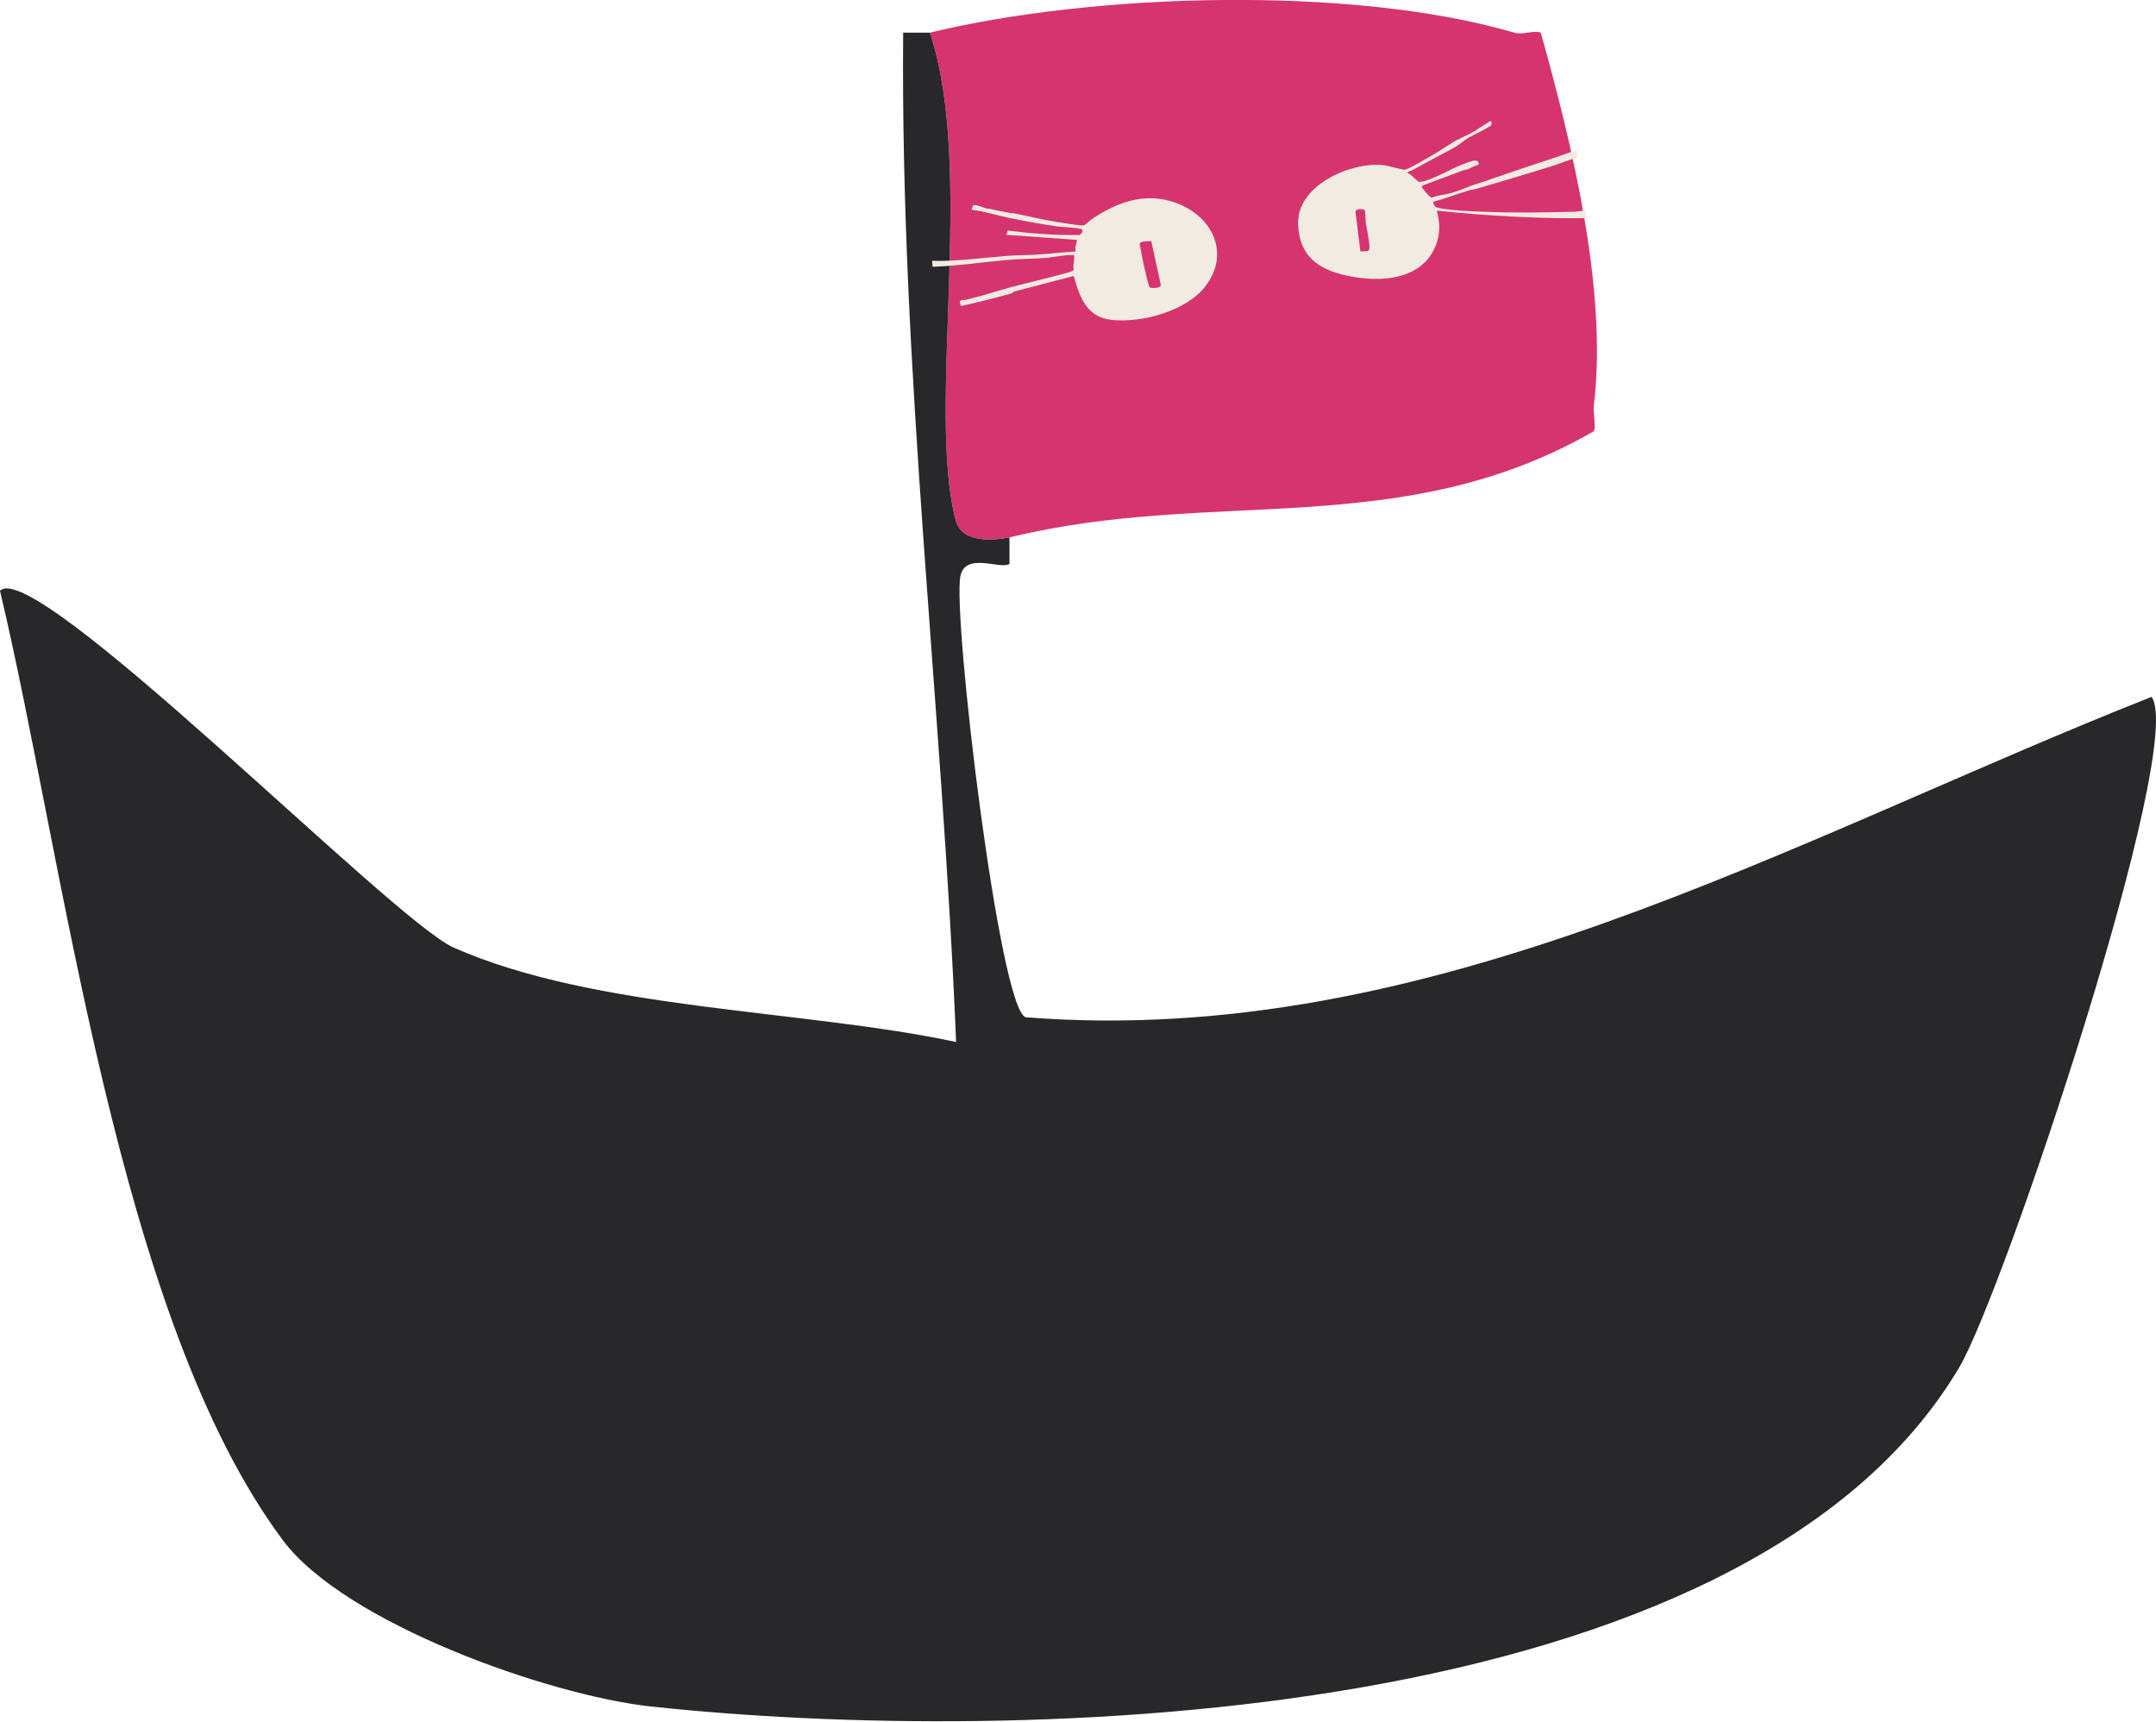
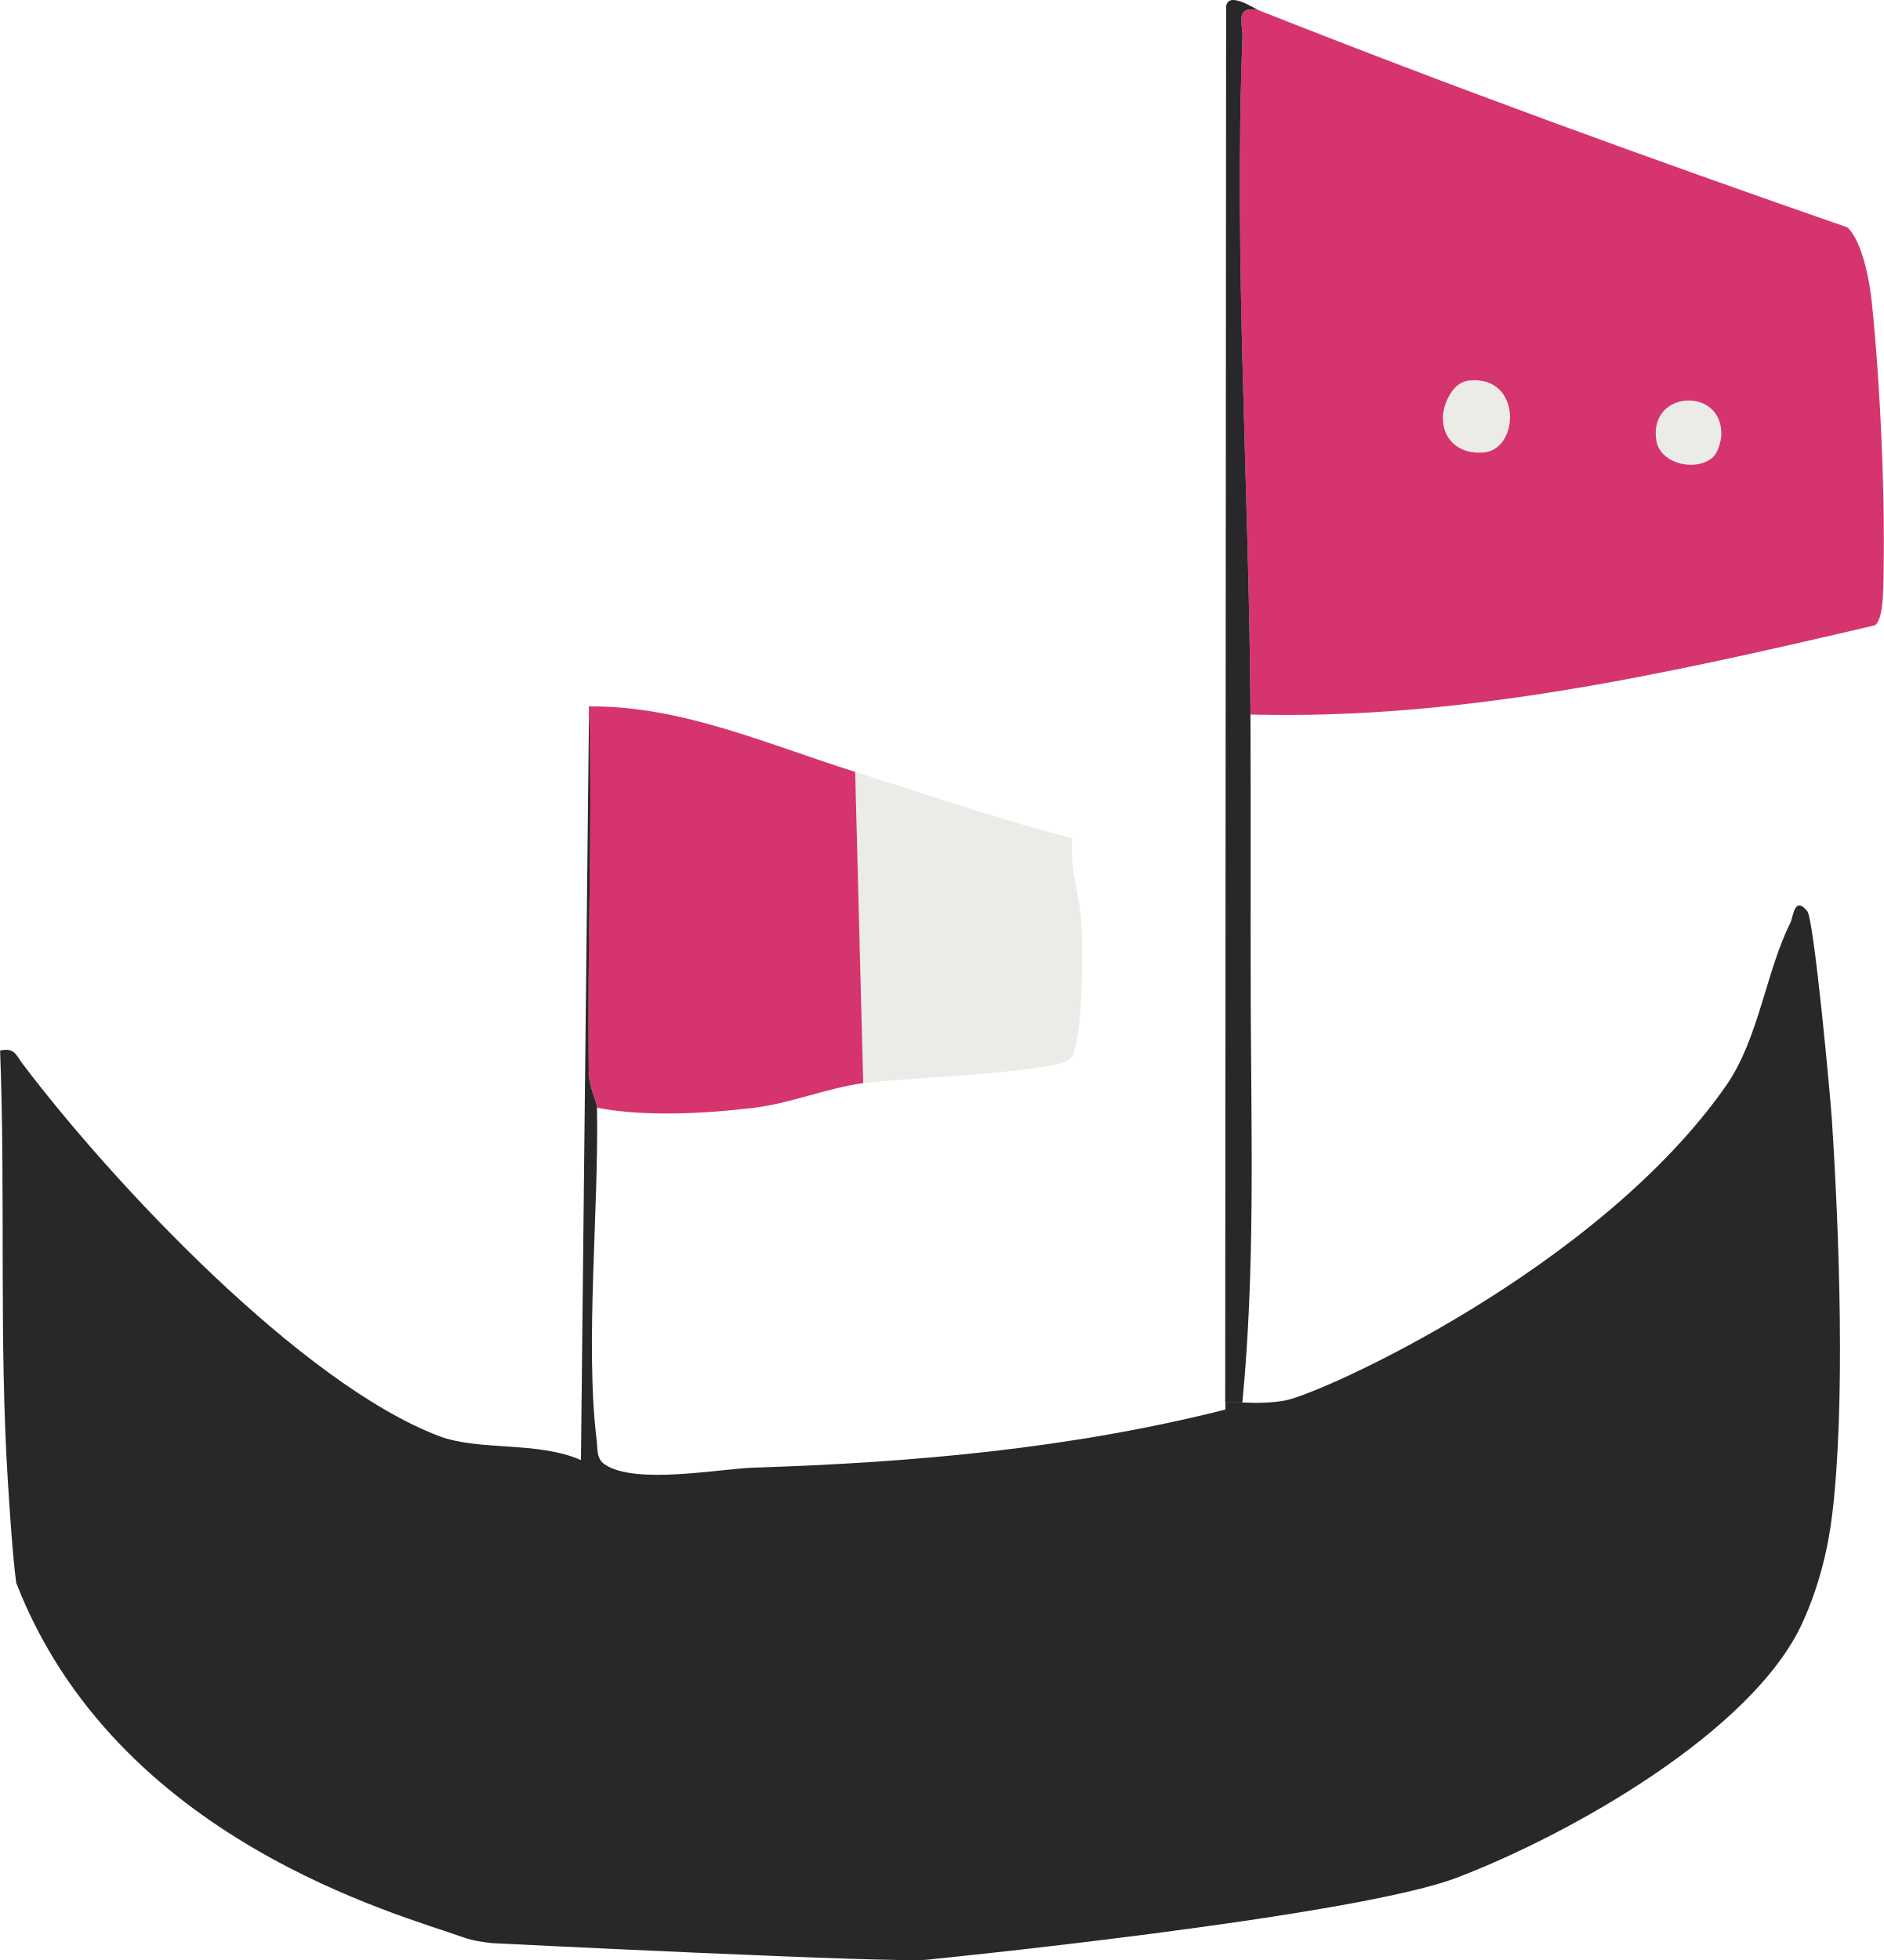
- <svg xmlns="http://www.w3.org/2000/svg" id="Calque_2" data-name="Calque 2" viewBox="0 0 101 80.65">
+ <svg xmlns="http://www.w3.org/2000/svg" id="Calque_2" data-name="Calque 2" viewBox="0 0 202.08 210.26">
  <defs>
    <style>
      .cls-1 {
        fill: #282729;
      }

      .cls-2 {
-         fill: #f1ebe2;
+         fill: #ebece7;
      }

      .cls-3 {
        fill: #d6346f;
      }
    </style>
  </defs>
  <g id="Calque_1-2" data-name="Calque 1">
    <g>
      <g>
-         <path class="cls-3" d="M72.18,1.53c1.46,5.22,3.13,12.03,2.49,17.43-.05.43.1.91,0,1.24-9.01,5.19-17.79,2.63-27.38,4.98-.85.17-2.25.24-2.52-.8-1.37-5.23.93-16.45-1.21-22.85,7.62-1.85,19.75-2.23,27.38,0,.4.12.91-.13,1.24,0Z" />
-         <path class="cls-1" d="M47.29,25.18v1.24c-.43.28-2.07-.58-2.3.58-.37,1.9,1.83,20.32,3.06,20.66,19.02,1.5,35.84-8.33,52.74-15.01,1.65,2.24-6.91,27.87-9.01,31.42-10.06,16.94-44.16,17.73-61.3,15.88-4.78-.52-14.33-3.9-17.23-7.79C5.48,61.75,3.01,40.33,0,27.68c1.62-1.64,18.36,15.42,21.24,16.71,6.65,2.95,16.4,2.9,23.55,4.43-.65-15.78-2.62-31.47-2.48-47.29h1.25c2.14,6.4-.16,17.62,1.21,22.85.27,1.04,1.67.97,2.52.8Z" />
+         <path class="cls-3" d="M135.01,1.09c20.87,8.27,41.93,15.92,63.16,23.3,1.58,1.44,2.38,5.7,2.61,7.9.95,9.1,1.5,21.65,1.24,30.75-.03,1.07-.1,3.48-.89,4.04-21.98,5.13-44.26,10.19-66.99,9.57-.12-23.95-1.79-48.73-.86-72.52.06-1.69-.89-3.52,1.73-3.04Z" />
+         <path class="cls-1" d="M135.01,1.09c-2.62-.49-1.67,1.35-1.73,3.04-.92,23.79.74,48.58.86,72.52.05,10.17,0,20.82.03,31.14.06,14.21.47,28.57-.9,42.66h-1.84l.1-149.76c.22-1.67,2.96.19,3.48.4Z" />
+         <path class="cls-2" d="M116,99.01c.14,2.45.24,13.43-1.25,14.62-1.83,1.47-18.27,2.02-22.15,2.56l-.86-33.39c7.73,2.43,15.42,5.13,23.28,7.12-.32,3.12.81,6.08.98,9.1Z" />
+         <path class="cls-3" d="M91.74,82.8l.86,33.39c-3.82.52-7.89,2.19-11.67,2.64-5.26.64-11.79,1-16.89,0,0-.64-.88-2.22-.9-3.89-.18-13.07.44-26.18.03-39.16,9.99-.09,19.25,4.11,28.56,7.02Z" />
+         <path class="cls-1" d="M63.14,114.93c.02,1.67.89,3.25.9,3.89.21,10.84-1.29,25.44-.04,35.62.12.95-.05,2.03.86,2.65,3.25,2.23,12.35.47,16.03.35,17.01-.54,34.01-2.04,50.56-6.23v-.76h1.84c1.53.08,3.04.06,4.55-.21,3.82-.67,33.64-14.11,47.36-33.83,3.46-4.98,4.26-12.25,6.86-17.42.31-.62.42-2.94,1.81-1.25.71.86,2.45,19.53,2.64,22.37.79,12.13,1.46,30.52.04,42.33-.42,3.5-1.34,7.57-3.2,11.65-5.33,11.67-24.94,22.72-37.1,27.35-11.15,4.24-56.72,8.78-56.72,8.78-3.01.42-46.73-1.77-46.73-1.77,0,0-.01,0-.02,0-1.03-.12-2.06-.26-3.04-.61-6.83-2.46-37.26-10.39-48-38.04-.39-2.9-.7-7.82-.9-10.94-.95-14.99-.24-31.09-.83-46.16,1.56-.35,1.7.48,2.45,1.47,9.6,12.69,29.85,34.28,44.65,39.89,4.31,1.63,10.49.51,15.21,2.57l.87-80.83c.4,12.98-.22,26.09-.03,39.16Z" />
      </g>
-       <path class="cls-2" d="M47.43,9.98c.67.13,1.34.3,2.02.41.24.04,1.14.19,1.31.17.08-.01.3-.24.41-.31,1.3-.87,2.72-1.32,4.22-.62s2.19,2.33,1.08,3.78c-.89,1.17-2.98,1.72-4.38,1.58-1.18-.12-1.51-1.05-1.79-2.06l-2.79.73c-.06.02-.09.08-.1.08-.79.22-1.59.42-2.39.6-.15-.37.06-.25.3-.31.67-.16,1.33-.38,1.98-.56.72-.19,1.45-.36,2.17-.55.15-.04.68-.17.77-.23.03-.02.05-.03.06-.06-.05-.21.04-.43.02-.63,0-.08,0-.05-.06-.05-.39-.02-.96.12-1.37.14-.57.04-1.13.04-1.71.09-1.16.1-2.32.28-3.49.32l-.02-.2s-.02-.07.01-.08c1.16.03,2.32-.14,3.48-.23.48-.04.93-.03,1.4-.06.61-.04,1.22-.11,1.83-.15-.05-.19.04-.35.06-.54l-3.31-.24c.03-.11.06-.07.06-.2,1.11.14,2.24.23,3.36.21.08-.01.19-.19.14-.25-.07-.09-.99-.12-1.17-.15-.69-.1-1.46-.24-2.15-.38-.62-.12-1.23-.33-1.86-.4,0,0,.05-.2.06-.2.1-.08.47.09.6.13.08.02.15.01.21.03.36.09.69.14,1.05.21ZM53.93,11.29c-.15.04-.52-.03-.54.15.13.67.25,1.35.45,2,.05.09.54.07.54-.09l-.45-2.07Z" />
-       <path class="cls-2" d="M68.03,6.68c.34-.19.7-.34,1.04-.53.09-.05.76-.52.79-.48,0,.05.02.12.01.17-.02.1-.93.52-1.09.62-.19.11-.4.31-.58.41-.66.37-1.36.72-2.03,1.1-.07.04-.16.05-.2.08-.1.06.07.1.11.13.07.06.34.32.36.33.04.02.12,0,.17,0,.6-.12,1.39-.63,1.99-.84.21-.07.71-.32.67.05-.19.03-.37.16-.53.22-.05.02-.13.01-.19.04-.63.23-1.25.47-1.88.7-.04.02-.07.04-.06.09,0,.03.37.49.46.49.29-.12.62-.13.92-.22.36-.1.71-.26,1.06-.38.65-.21,1.29-.44,1.94-.66.96-.33,1.93-.62,2.88-.98l.03.35c-.37.11-.73.26-1.1.38-1.2.38-2.42.74-3.62,1.09-.13.04-.29.05-.43.1-.53.16-1.06.37-1.6.51,0,.25.13.27.34.31.6.11,1.39.14,2,.16,1.4.06,2.82.04,4.22,0,.19,0,.38-.05.57-.06v.36c-1.57.02-3.13-.04-4.69-.15-.76-.05-1.52-.13-2.28-.2.14.55.17,1.01-.02,1.55-.61,1.72-2.63,1.83-4.17,1.5-1.36-.29-2.25-.91-2.31-2.41-.07-1.81,2.41-2.91,3.95-2.78.23.02.97.24,1.06.22.24-.06.92-.48,1.18-.62.35-.19.67-.43,1.02-.63ZM63.72,11.79c.09-.03.33,0,.39-.05.13-.1-.09-1.05-.12-1.23s-.01-.52-.06-.66c-.02-.07-.45-.09-.43.08l.23,1.86Z" />
+       <g>
+         <path class="cls-2" d="M157.72,40.81c5.53-.47,5.32,7.41,1.43,7.73-3.92.33-5.48-3.31-3.52-6.37.49-.77,1.15-1.29,2.1-1.37Z" />
+         <path class="cls-2" d="M183.73,49.07c-1.82,1.58-5.65.7-6.05-1.81-.87-5.44,7.14-5.8,6.97-.6-.02.71-.38,1.94-.92,2.41Z" />
+       </g>
    </g>
  </g>
</svg>
